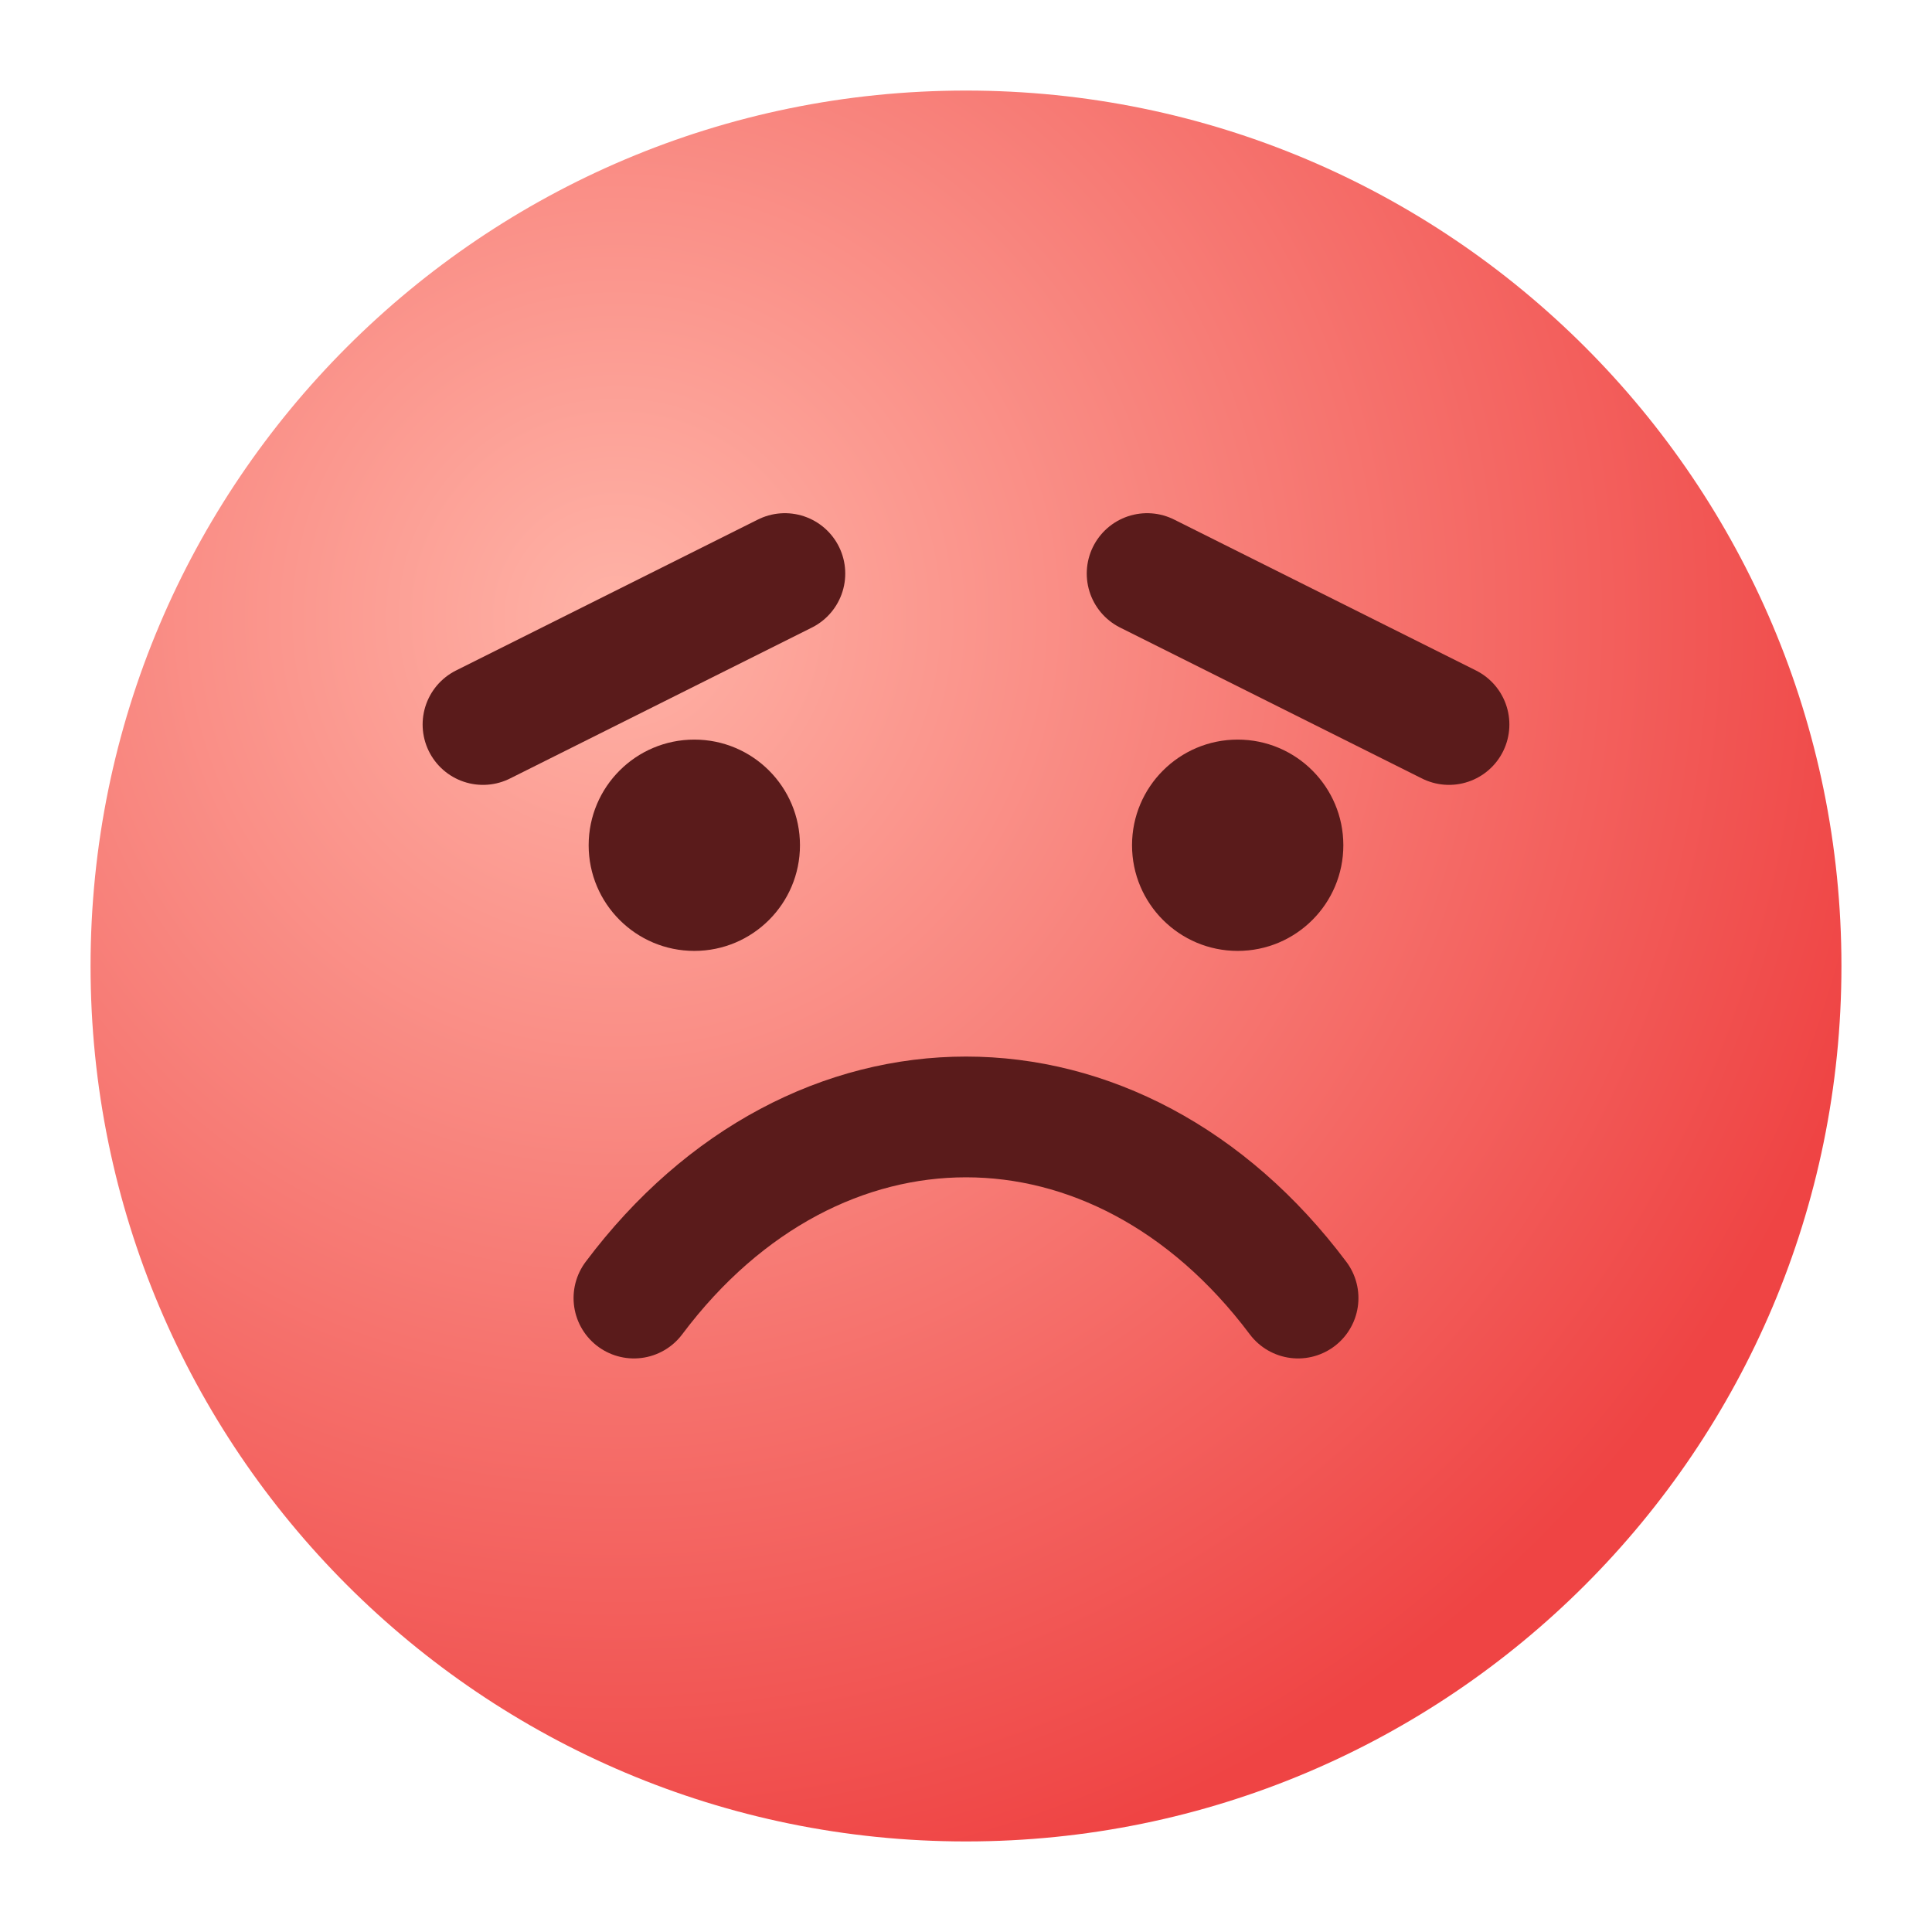
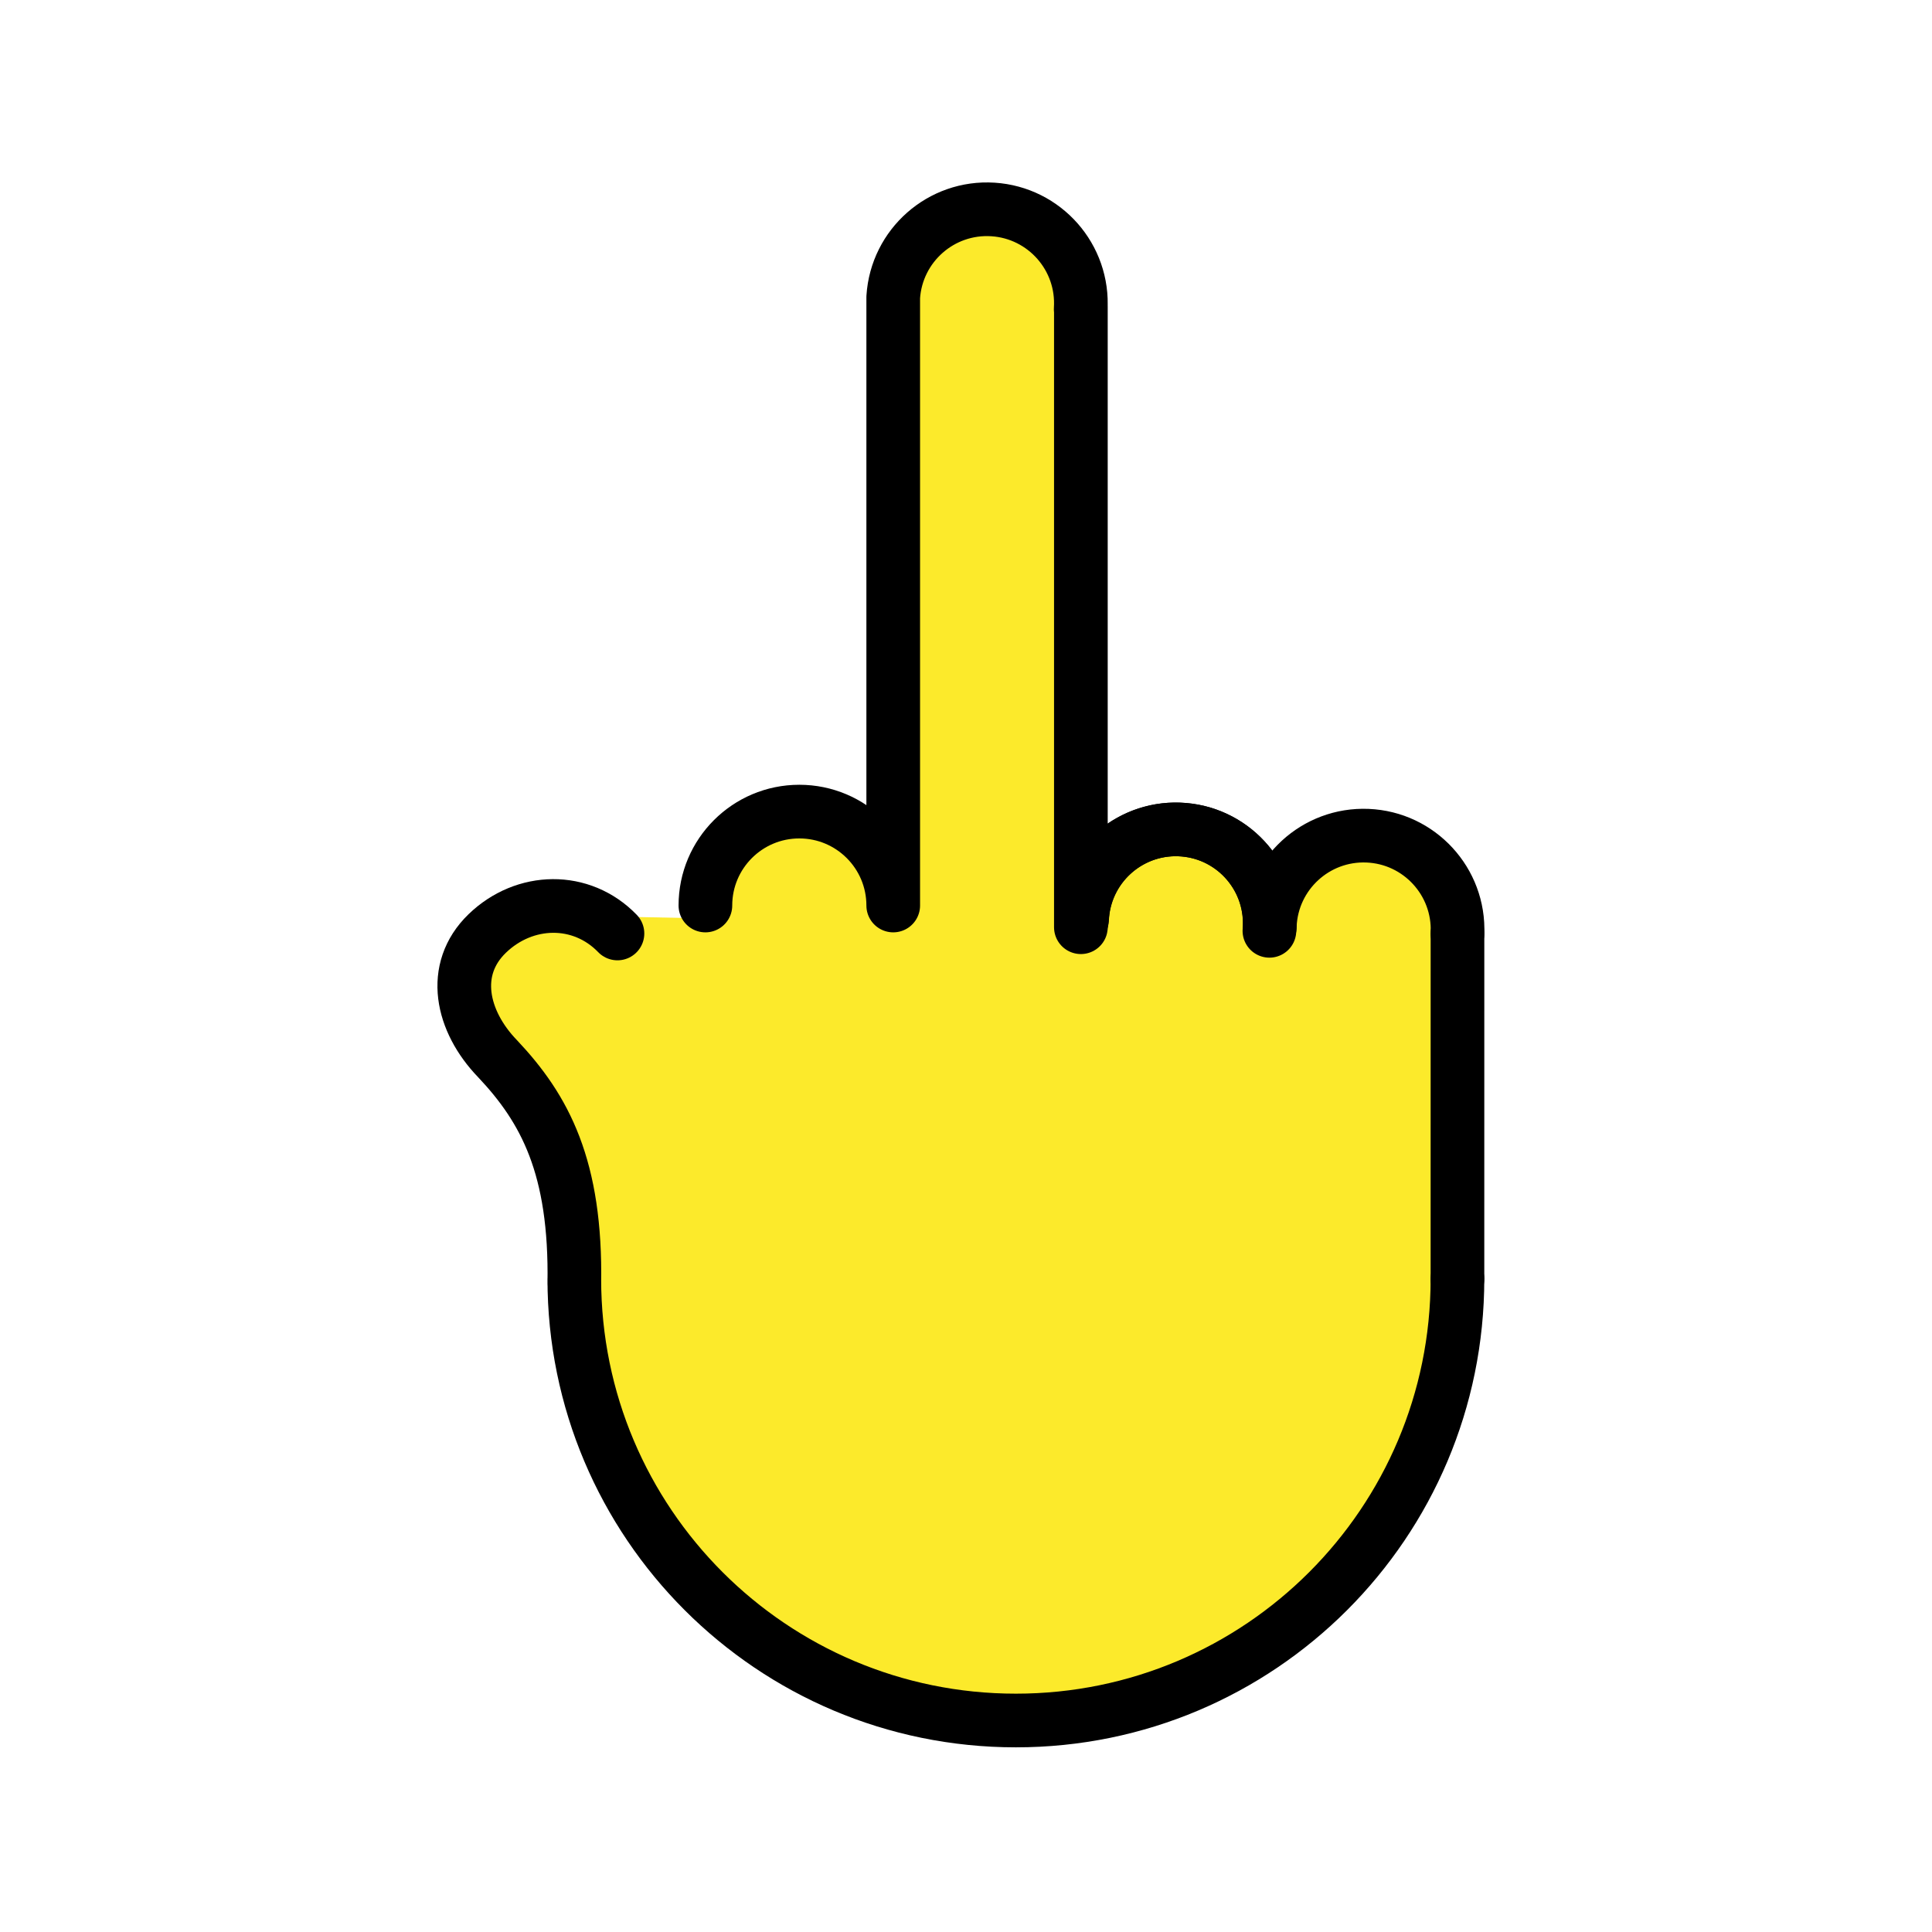
- <svg xmlns="http://www.w3.org/2000/svg" viewBox="0 0 64 64">
-   <defs>
-     <radialGradient id="bg" cx="30%" cy="30%" r="75%">
-       <stop offset="0%" stop-color="#ffb3a7" />
-       <stop offset="100%" stop-color="#ef4444" />
-     </radialGradient>
-   </defs>
-   <circle cx="32" cy="32" r="29" fill="url(#bg)" />
-   <path d="M16 24l10-5" stroke="#5a1b1b" stroke-linecap="round" stroke-width="4" />
-   <path d="M48 24l-10-5" stroke="#5a1b1b" stroke-linecap="round" stroke-width="4" />
-   <circle cx="23" cy="28" r="3.5" fill="#5a1b1b" />
-   <circle cx="41" cy="28" r="3.5" fill="#5a1b1b" />
-   <path d="M21 43c3-4 7-6 11-6s8 2 11 6" fill="none" stroke="#5a1b1b" stroke-linecap="round" stroke-width="4" />
+ <svg xmlns="http://www.w3.org/2000/svg" id="emoji" viewBox="0 0 72 72">
+   <g id="color" />
+   <g id="hair" />
+   <g id="skin">
+     <path fill="#fcea2b" stroke="none" d="M40.326,34.262c0.081-1.931,1.712-3.431,3.644-3.35s3.431,1.712,3.35,3.644" />
+     <path fill="#fcea2b" stroke="none" d="M23.27,34.165c-1.343-1.39-3.131-1.477-4.521-0.134c-1.39,1.343-1.429,3.559-0.086,4.949 c1.77,1.875,2.812,4.514,2.74,8.869v-0.187c0,9.088,7.367,16.456,16.456,16.456S54.315,56.75,54.315,47.662 l0.002-12.874" />
+     <path fill="#fcea2b" stroke="none" d="M54.316,34.788c0.081-1.931-1.419-3.563-3.35-3.644s-3.563,1.419-3.644,3.35l-0.015,0.195 c0.155-1.927-1.281-3.614-3.208-3.769c-1.927-0.155-3.614,1.281-3.769,3.208l-0.049,0.427v-23.144l-0.007,0.112 c0.124-1.929-1.34-3.593-3.269-3.717c-1.929-0.124-3.593,1.34-3.717,3.269v0.336v22.335c0-1.933-1.567-3.5-3.5-3.5 s-3.5,2.915-3.5,4.848" />
+   </g>
+   <g id="skin-shadow" />
+   <g id="line">
+     <path fill="none" stroke="#000000" stroke-linecap="round" stroke-linejoin="round" stroke-miterlimit="10" stroke-width="2" d="M40.326,34.262c0.081-1.931,1.712-3.431,3.644-3.35s3.431,1.712,3.35,3.644" />
+     <line x1="54.316" x2="54.315" y1="34.788" y2="47.662" fill="none" stroke="#000000" stroke-linecap="round" stroke-linejoin="round" stroke-miterlimit="10" stroke-width="2" />
+     <path fill="none" stroke="#000000" stroke-linecap="round" stroke-linejoin="round" stroke-miterlimit="10" stroke-width="2" d="M23.011,34.788c-1.343-1.39-3.463-1.343-4.853,0c-1.39,1.343-0.961,3.273,0.382,4.664 c1.77,1.875,2.935,4.043,2.863,8.397v-0.187c0,9.088,7.367,16.456,16.456,16.456S54.315,56.75,54.315,47.662" />
+     <path fill="none" stroke="#000000" stroke-linecap="round" stroke-linejoin="round" stroke-miterlimit="10" stroke-width="2" d="M54.316,34.788c0.081-1.931-1.419-3.563-3.35-3.644s-3.563,1.419-3.644,3.35l-0.015,0.195 c0.155-1.927-1.281-3.614-3.208-3.769c-1.927-0.155-3.614,1.281-3.769,3.208l-0.049,0.427v-23.144l-0.007,0.112 c0.124-1.929-1.34-3.593-3.269-3.717c-1.929-0.124-3.593,1.34-3.717,3.269v0.336v22.335c0-1.933-1.567-3.5-3.5-3.5 s-3.5,1.567-3.5,3.5" />
+   </g>
</svg>
